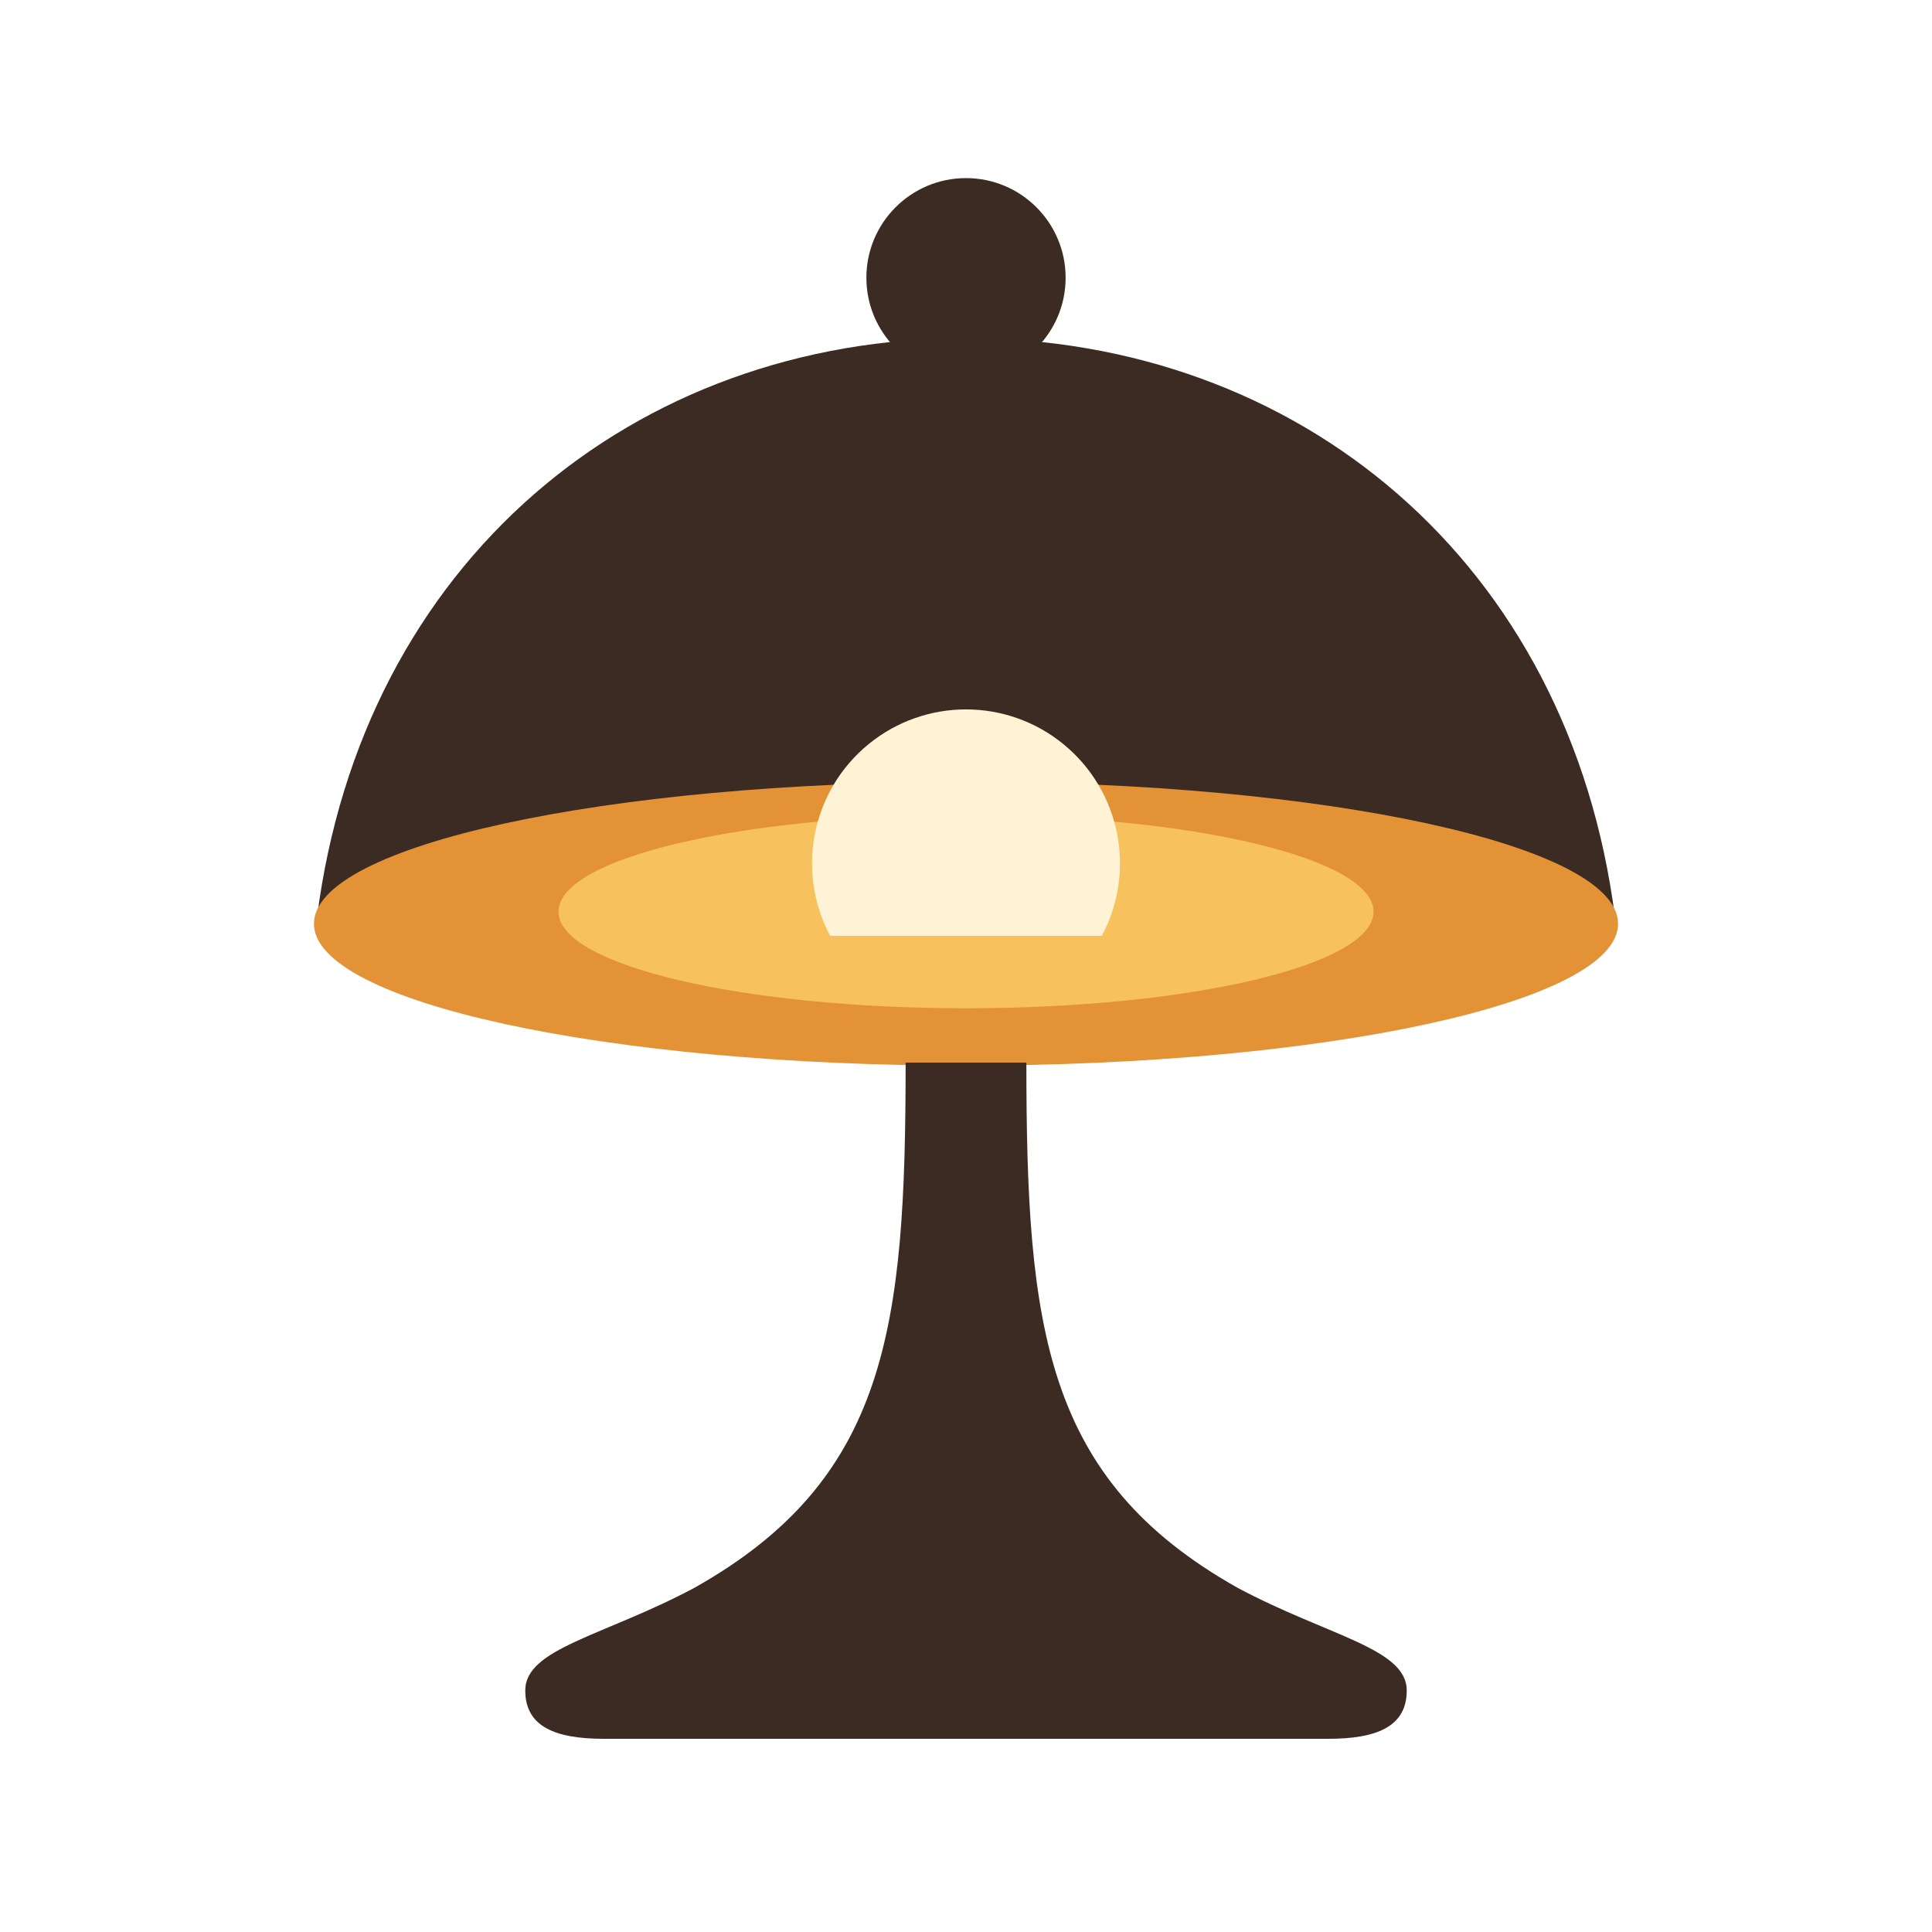
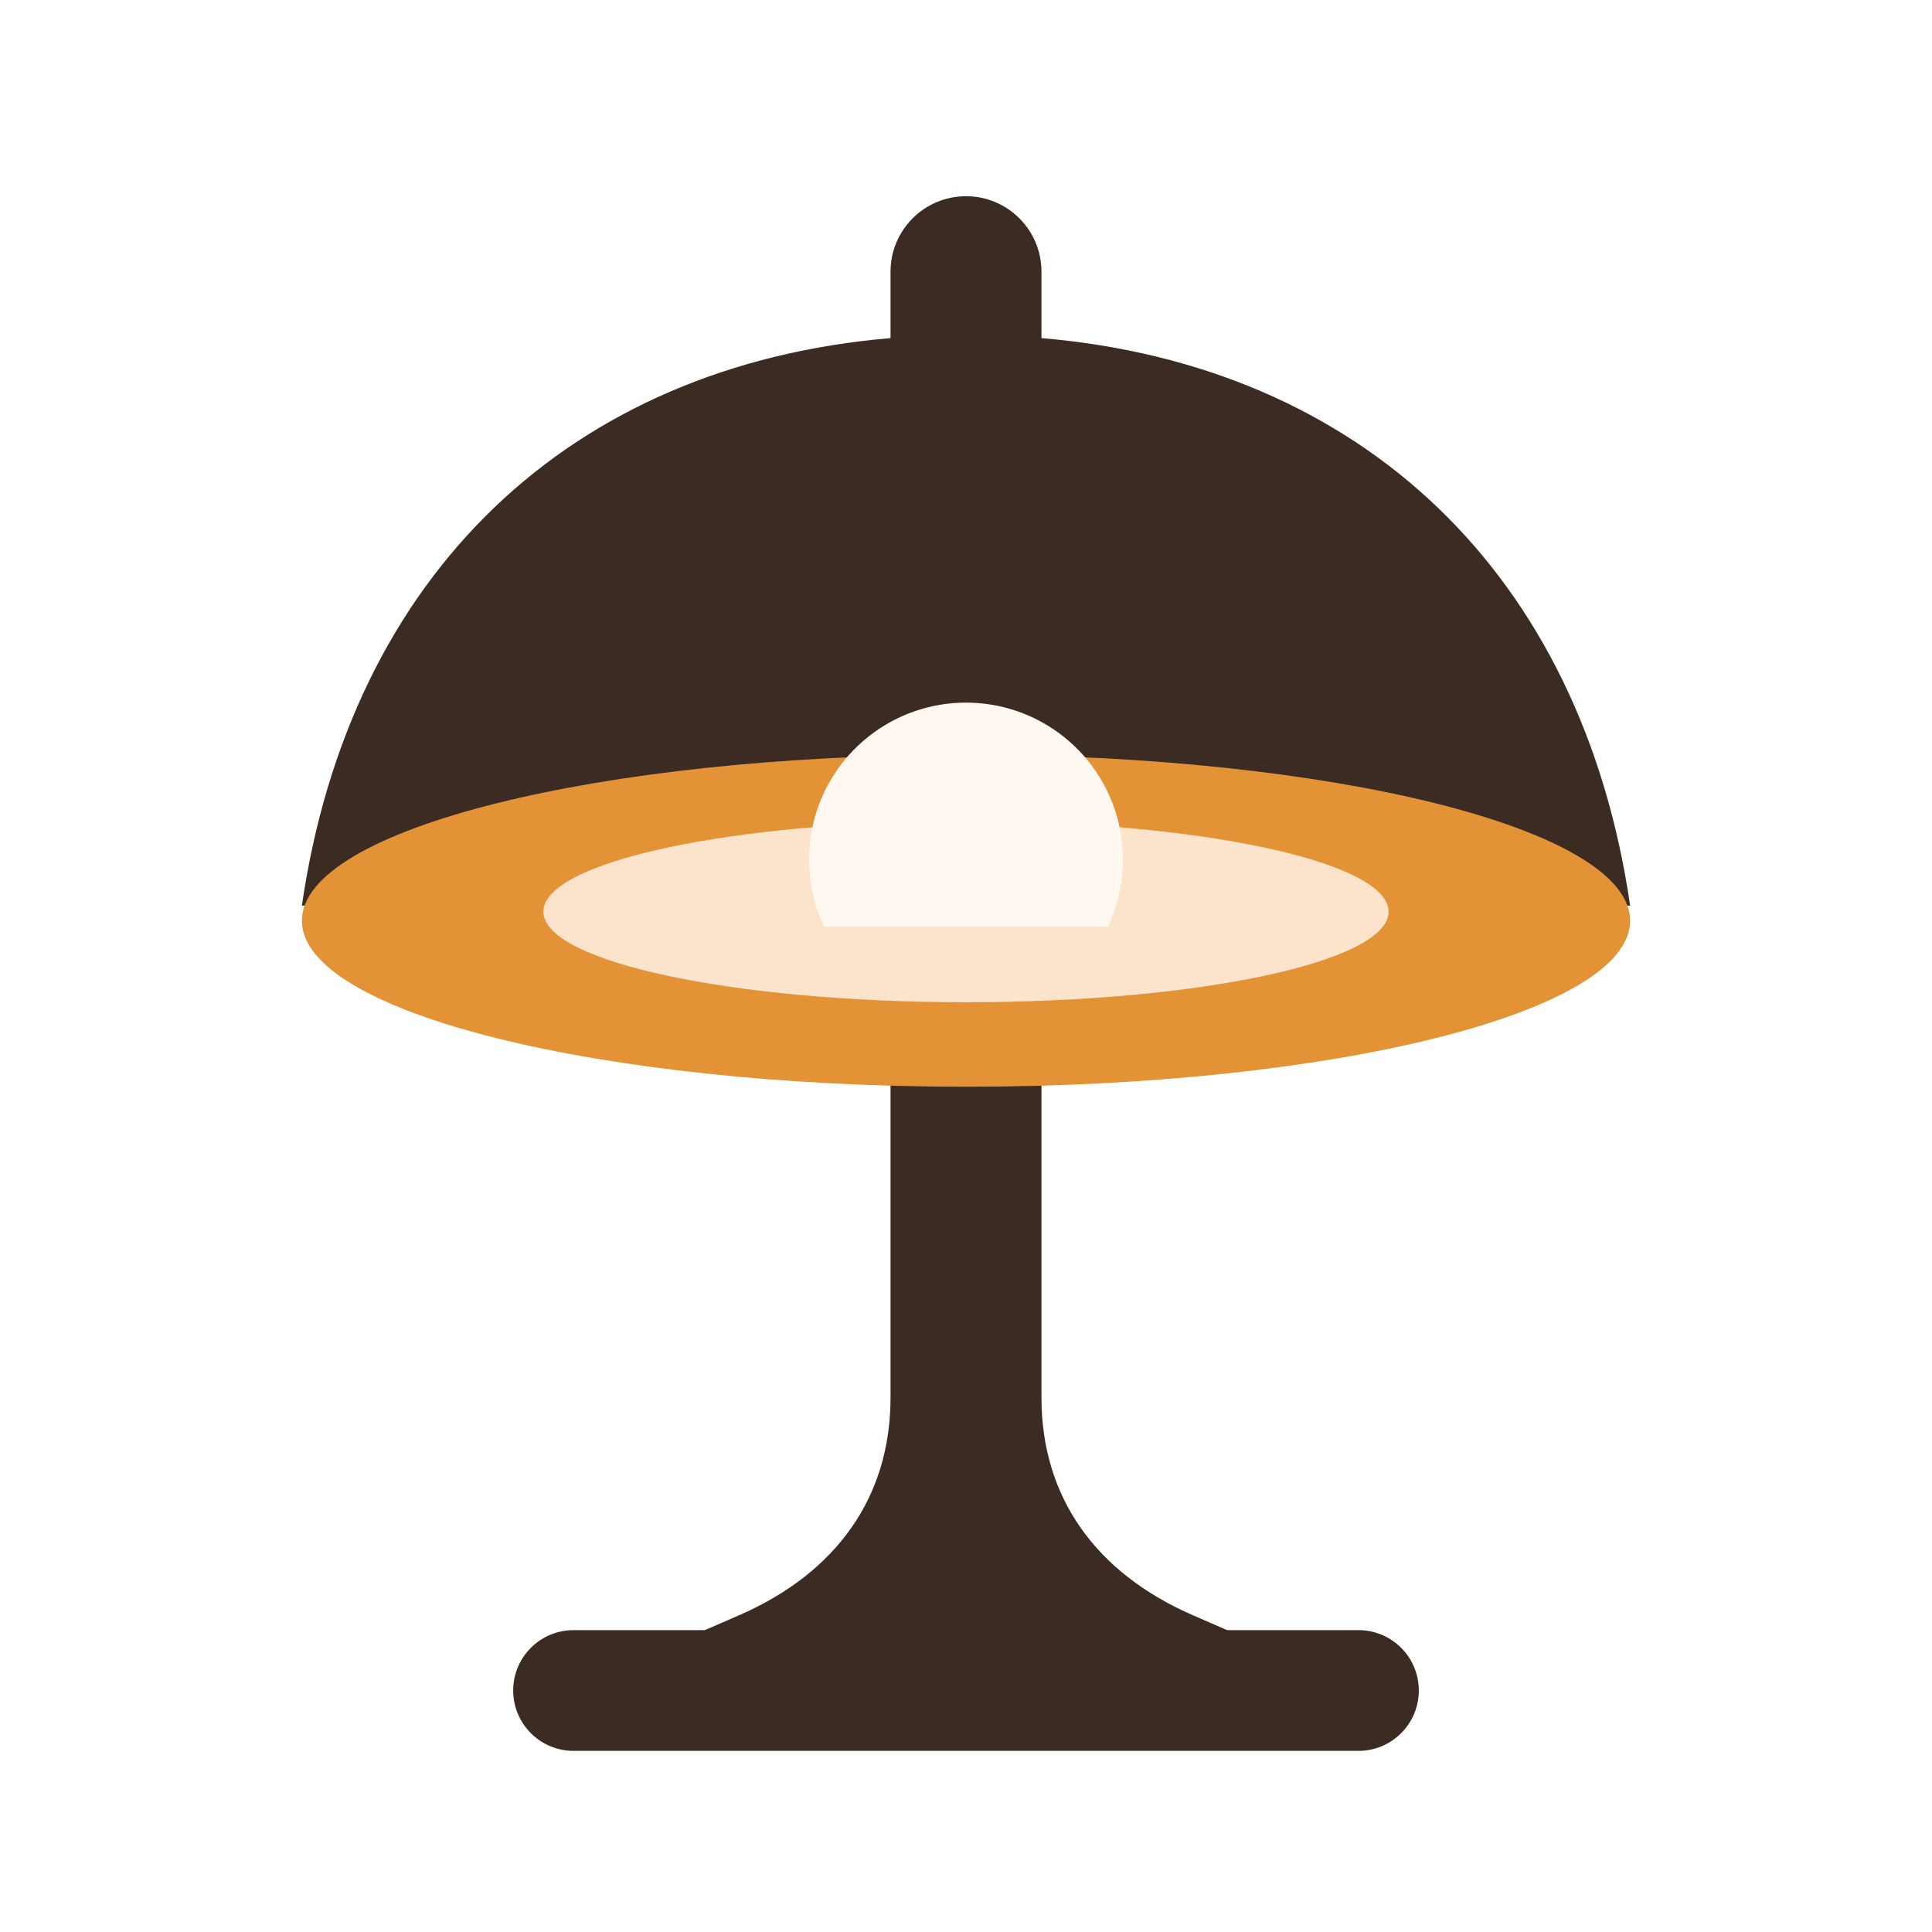
<svg xmlns="http://www.w3.org/2000/svg" width="512" height="512" viewBox="0 0 64 64">
-   <circle cx="32" cy="9.2" r="3.3" fill="#3B2B22" />
-   <path d="M10.5 30.4C12 18.6 21 11.2 32 11.2C43 11.2 52 18.6 53.5 30.4Z" fill="#3B2B22" />
-   <ellipse cx="32" cy="30.6" rx="21.6" ry="4.7" fill="#E39235" />
-   <ellipse cx="32" cy="30.2" rx="13.5" ry="3.2" fill="#F7C25E" />
-   <path d="M27.5 31A5.1 5.1 0 1 1 36.5 31Z" fill="#FFF3D6" />
-   <path d="M30 35.2L34 35.2C34 44 34.6 49 41 52.6C44 54.2 46.6 54.6 46.6 56C46.6 57.2 45.6 57.6 44 57.6L20 57.6C18.4 57.6 17.4 57.2 17.4 56C17.4 54.6 20 54.2 23 52.6C29.4 49 30 44 30 35.2Z" fill="#3B2B22" />
+   <path fill="#3B2B22" d="M29.5 33.5h5v12.8c0 3.3 1.8 5.8 5 7.2l4.6 2H19.9l4.6-2c3.2-1.4 5-3.9 5-7.2z" />
+   <rect x="17" y="54" width="30" height="4" rx="2" fill="#3B2B22" />
+   <path fill="#3B2B22" d="M29.5 11.2V9a2.5 2.5 0 0 1 5 0v2.2C45.1 12.1 52.4 19 54 30H10c1.6-11 8.9-17.9 19.5-18.8z" />
+   <ellipse cx="32" cy="30.5" rx="22" ry="5.5" fill="#E39235" />
+   <ellipse cx="32" cy="30.2" rx="14" ry="3" fill="#FBE3CC" />
+   <path fill="#FFF8F0" d="M27.3 30.7a5.2 5.2 0 1 1 9.4 0z" />
</svg>
